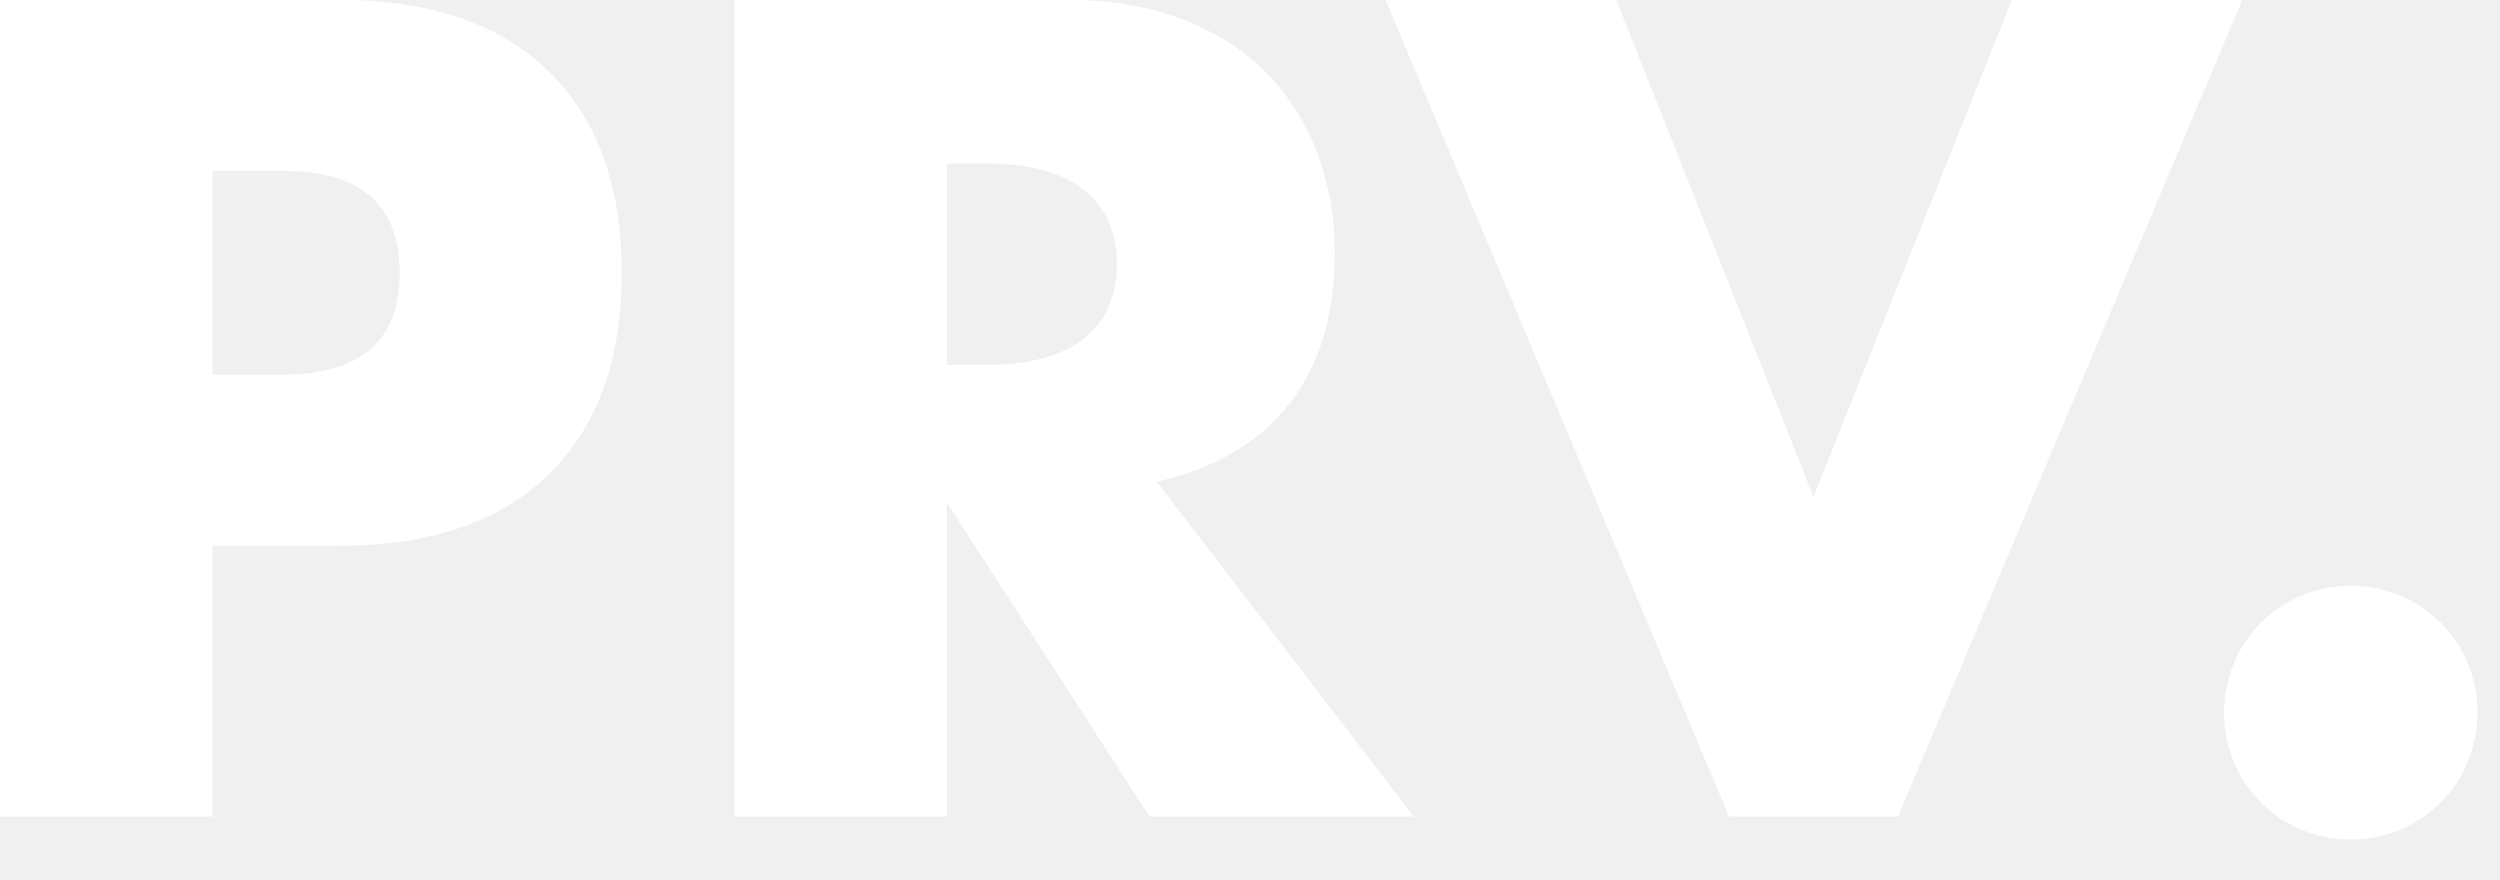
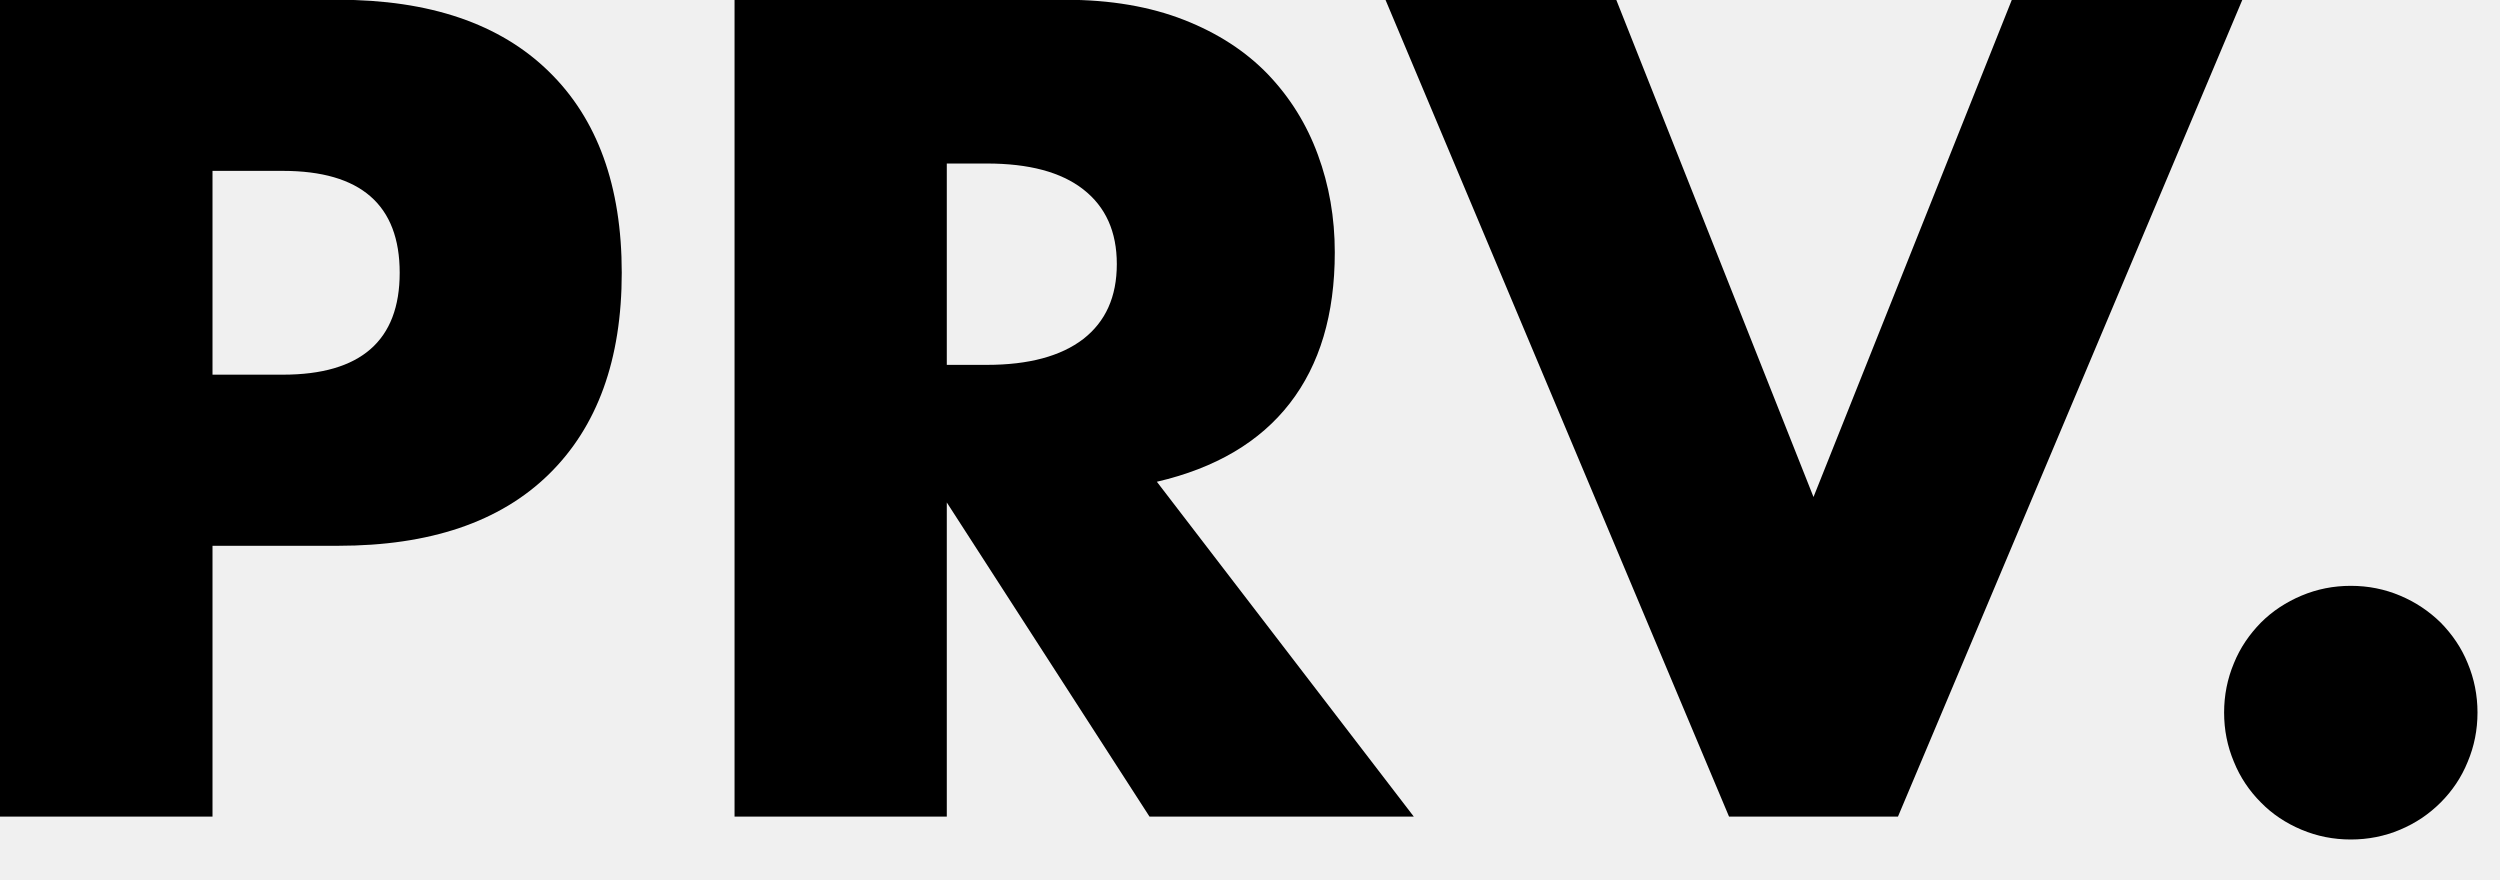
- <svg xmlns="http://www.w3.org/2000/svg" width="100%" height="100%" viewBox="0 0 54 19" version="1.1" xml:space="preserve" style="fill-rule:evenodd;clip-rule:evenodd;stroke-linejoin:round;stroke-miterlimit:1.414;">
+ <svg xmlns="http://www.w3.org/2000/svg" width="54px" height="19px" viewBox="0 0 54 19" version="1.1" xml:space="preserve" style="fill-rule:evenodd;clip-rule:evenodd;stroke-linejoin:round;stroke-miterlimit:1.414;">
  <g transform="matrix(1,0,0,1,-2457,-2816)">
    <g transform="matrix(1,0,0,1,81,2327)">
      <g transform="matrix(0.588521,0,0,0.588521,350.281,-1141.22)">
-         <path d="M3449.85,2783.78L3452.43,2783.78C3455.29,2783.78 3456.72,2782.53 3456.72,2780.04C3456.72,2777.55 3455.29,2776.3 3452.43,2776.3L3449.85,2776.3L3449.85,2783.78ZM3449.85,2800L3442.05,2800L3442.05,2770.02L3454.46,2770.02C3457.82,2770.02 3460.4,2770.9 3462.19,2772.65C3463.98,2774.39 3464.87,2776.86 3464.87,2780.04C3464.87,2783.22 3463.98,2785.69 3462.19,2787.44C3460.4,2789.19 3457.82,2790.06 3454.46,2790.06L3449.85,2790.06L3449.85,2800Z" style="fill:#fff;fill-rule:nonzero;" />
-         <path d="M3476.8,2783.42L3478.27,2783.42C3479.81,2783.42 3480.99,2783.1 3481.81,2782.47C3482.63,2781.83 3483.04,2780.92 3483.04,2779.72C3483.04,2778.53 3482.63,2777.62 3481.81,2776.98C3480.99,2776.34 3479.81,2776.03 3478.27,2776.03L3476.8,2776.03L3476.8,2783.42ZM3493.94,2800L3484.24,2800L3476.8,2788.47L3476.8,2800L3469.01,2800L3469.01,2770.02L3481.14,2770.02C3482.81,2770.02 3484.26,2770.27 3485.51,2770.76C3486.76,2771.25 3487.78,2771.92 3488.59,2772.76C3489.4,2773.61 3490.01,2774.59 3490.42,2775.71C3490.83,2776.82 3491.04,2778.01 3491.04,2779.29C3491.04,2781.57 3490.49,2783.41 3489.39,2784.83C3488.29,2786.25 3486.66,2787.21 3484.51,2787.71L3493.94,2800Z" style="fill:#fff;fill-rule:nonzero;" />
-         <path d="M3501.37,2770.02L3508.61,2788.27L3515.89,2770.02L3524.35,2770.02L3511.71,2800L3505.51,2800L3492.9,2770.02L3501.37,2770.02Z" style="fill:#fff;fill-rule:nonzero;" />
-         <path d="M3523.68,2796.18C3523.68,2795.55 3523.8,2794.94 3524.04,2794.37C3524.27,2793.8 3524.61,2793.31 3525.03,2792.88C3525.45,2792.46 3525.95,2792.13 3526.52,2791.89C3527.09,2791.65 3527.69,2791.53 3528.33,2791.53C3528.97,2791.53 3529.57,2791.65 3530.14,2791.89C3530.71,2792.13 3531.2,2792.46 3531.63,2792.88C3532.05,2793.31 3532.39,2793.8 3532.62,2794.37C3532.86,2794.94 3532.98,2795.55 3532.98,2796.18C3532.98,2796.82 3532.86,2797.42 3532.62,2797.99C3532.39,2798.56 3532.05,2799.06 3531.63,2799.48C3531.2,2799.91 3530.71,2800.24 3530.14,2800.48C3529.57,2800.72 3528.97,2800.84 3528.33,2800.84C3527.69,2800.84 3527.09,2800.72 3526.52,2800.48C3525.95,2800.24 3525.45,2799.91 3525.03,2799.48C3524.61,2799.06 3524.27,2798.56 3524.04,2797.99C3523.8,2797.42 3523.68,2796.82 3523.68,2796.18Z" style="fill:#fff;fill-rule:nonzero;" />
+         <path d="M3449.85,2783.78L3452.43,2783.78C3455.29,2783.78 3456.72,2782.53 3456.72,2780.04C3456.72,2777.55 3455.29,2776.3 3452.43,2776.3L3449.85,2776.3L3449.85,2783.78ZM3449.85,2800L3442.05,2800L3442.05,2770.02L3454.46,2770.02C3457.82,2770.02 3460.4,2770.9 3462.19,2772.65C3463.98,2774.39 3464.87,2776.86 3464.87,2780.04C3464.87,2783.22 3463.98,2785.69 3462.19,2787.44C3460.4,2789.19 3457.82,2790.06 3454.46,2790.06L3449.85,2790.06L3449.85,2800Z" style="fill:#000;fill-rule:nonzero;" />
+         <path d="M3476.8,2783.42L3478.27,2783.42C3479.81,2783.42 3480.99,2783.1 3481.81,2782.47C3482.63,2781.83 3483.04,2780.92 3483.04,2779.72C3483.04,2778.53 3482.63,2777.62 3481.81,2776.98C3480.99,2776.34 3479.81,2776.03 3478.27,2776.03L3476.8,2776.03L3476.8,2783.42ZM3493.94,2800L3484.24,2800L3476.8,2788.47L3476.8,2800L3469.01,2800L3469.01,2770.02L3481.14,2770.02C3482.81,2770.02 3484.26,2770.27 3485.51,2770.76C3486.76,2771.25 3487.78,2771.92 3488.59,2772.76C3489.4,2773.61 3490.01,2774.59 3490.42,2775.71C3490.83,2776.82 3491.04,2778.01 3491.04,2779.29C3491.04,2781.57 3490.49,2783.41 3489.39,2784.83C3488.29,2786.25 3486.66,2787.21 3484.51,2787.71L3493.94,2800Z" style="fill:#000;fill-rule:nonzero;" />
+         <path d="M3501.37,2770.02L3508.61,2788.27L3515.89,2770.02L3524.35,2770.02L3511.71,2800L3505.51,2800L3492.9,2770.02L3501.37,2770.02Z" style="fill:#000;fill-rule:nonzero;" />
+         <path d="M3523.68,2796.18C3523.68,2795.55 3523.8,2794.94 3524.04,2794.37C3524.27,2793.8 3524.61,2793.31 3525.03,2792.88C3525.45,2792.46 3525.95,2792.13 3526.52,2791.89C3527.09,2791.65 3527.69,2791.53 3528.33,2791.53C3528.97,2791.53 3529.57,2791.65 3530.14,2791.89C3530.71,2792.13 3531.2,2792.46 3531.63,2792.88C3532.05,2793.31 3532.39,2793.8 3532.62,2794.37C3532.86,2794.94 3532.98,2795.55 3532.98,2796.18C3532.98,2796.82 3532.86,2797.42 3532.62,2797.99C3532.39,2798.56 3532.05,2799.06 3531.63,2799.48C3531.2,2799.91 3530.71,2800.24 3530.14,2800.48C3529.57,2800.72 3528.97,2800.84 3528.33,2800.84C3527.69,2800.84 3527.09,2800.72 3526.52,2800.48C3525.95,2800.24 3525.45,2799.91 3525.03,2799.48C3524.61,2799.06 3524.27,2798.56 3524.04,2797.99C3523.8,2797.42 3523.68,2796.82 3523.68,2796.18Z" style="fill:#000;fill-rule:nonzero;" />
      </g>
    </g>
  </g>
</svg>
